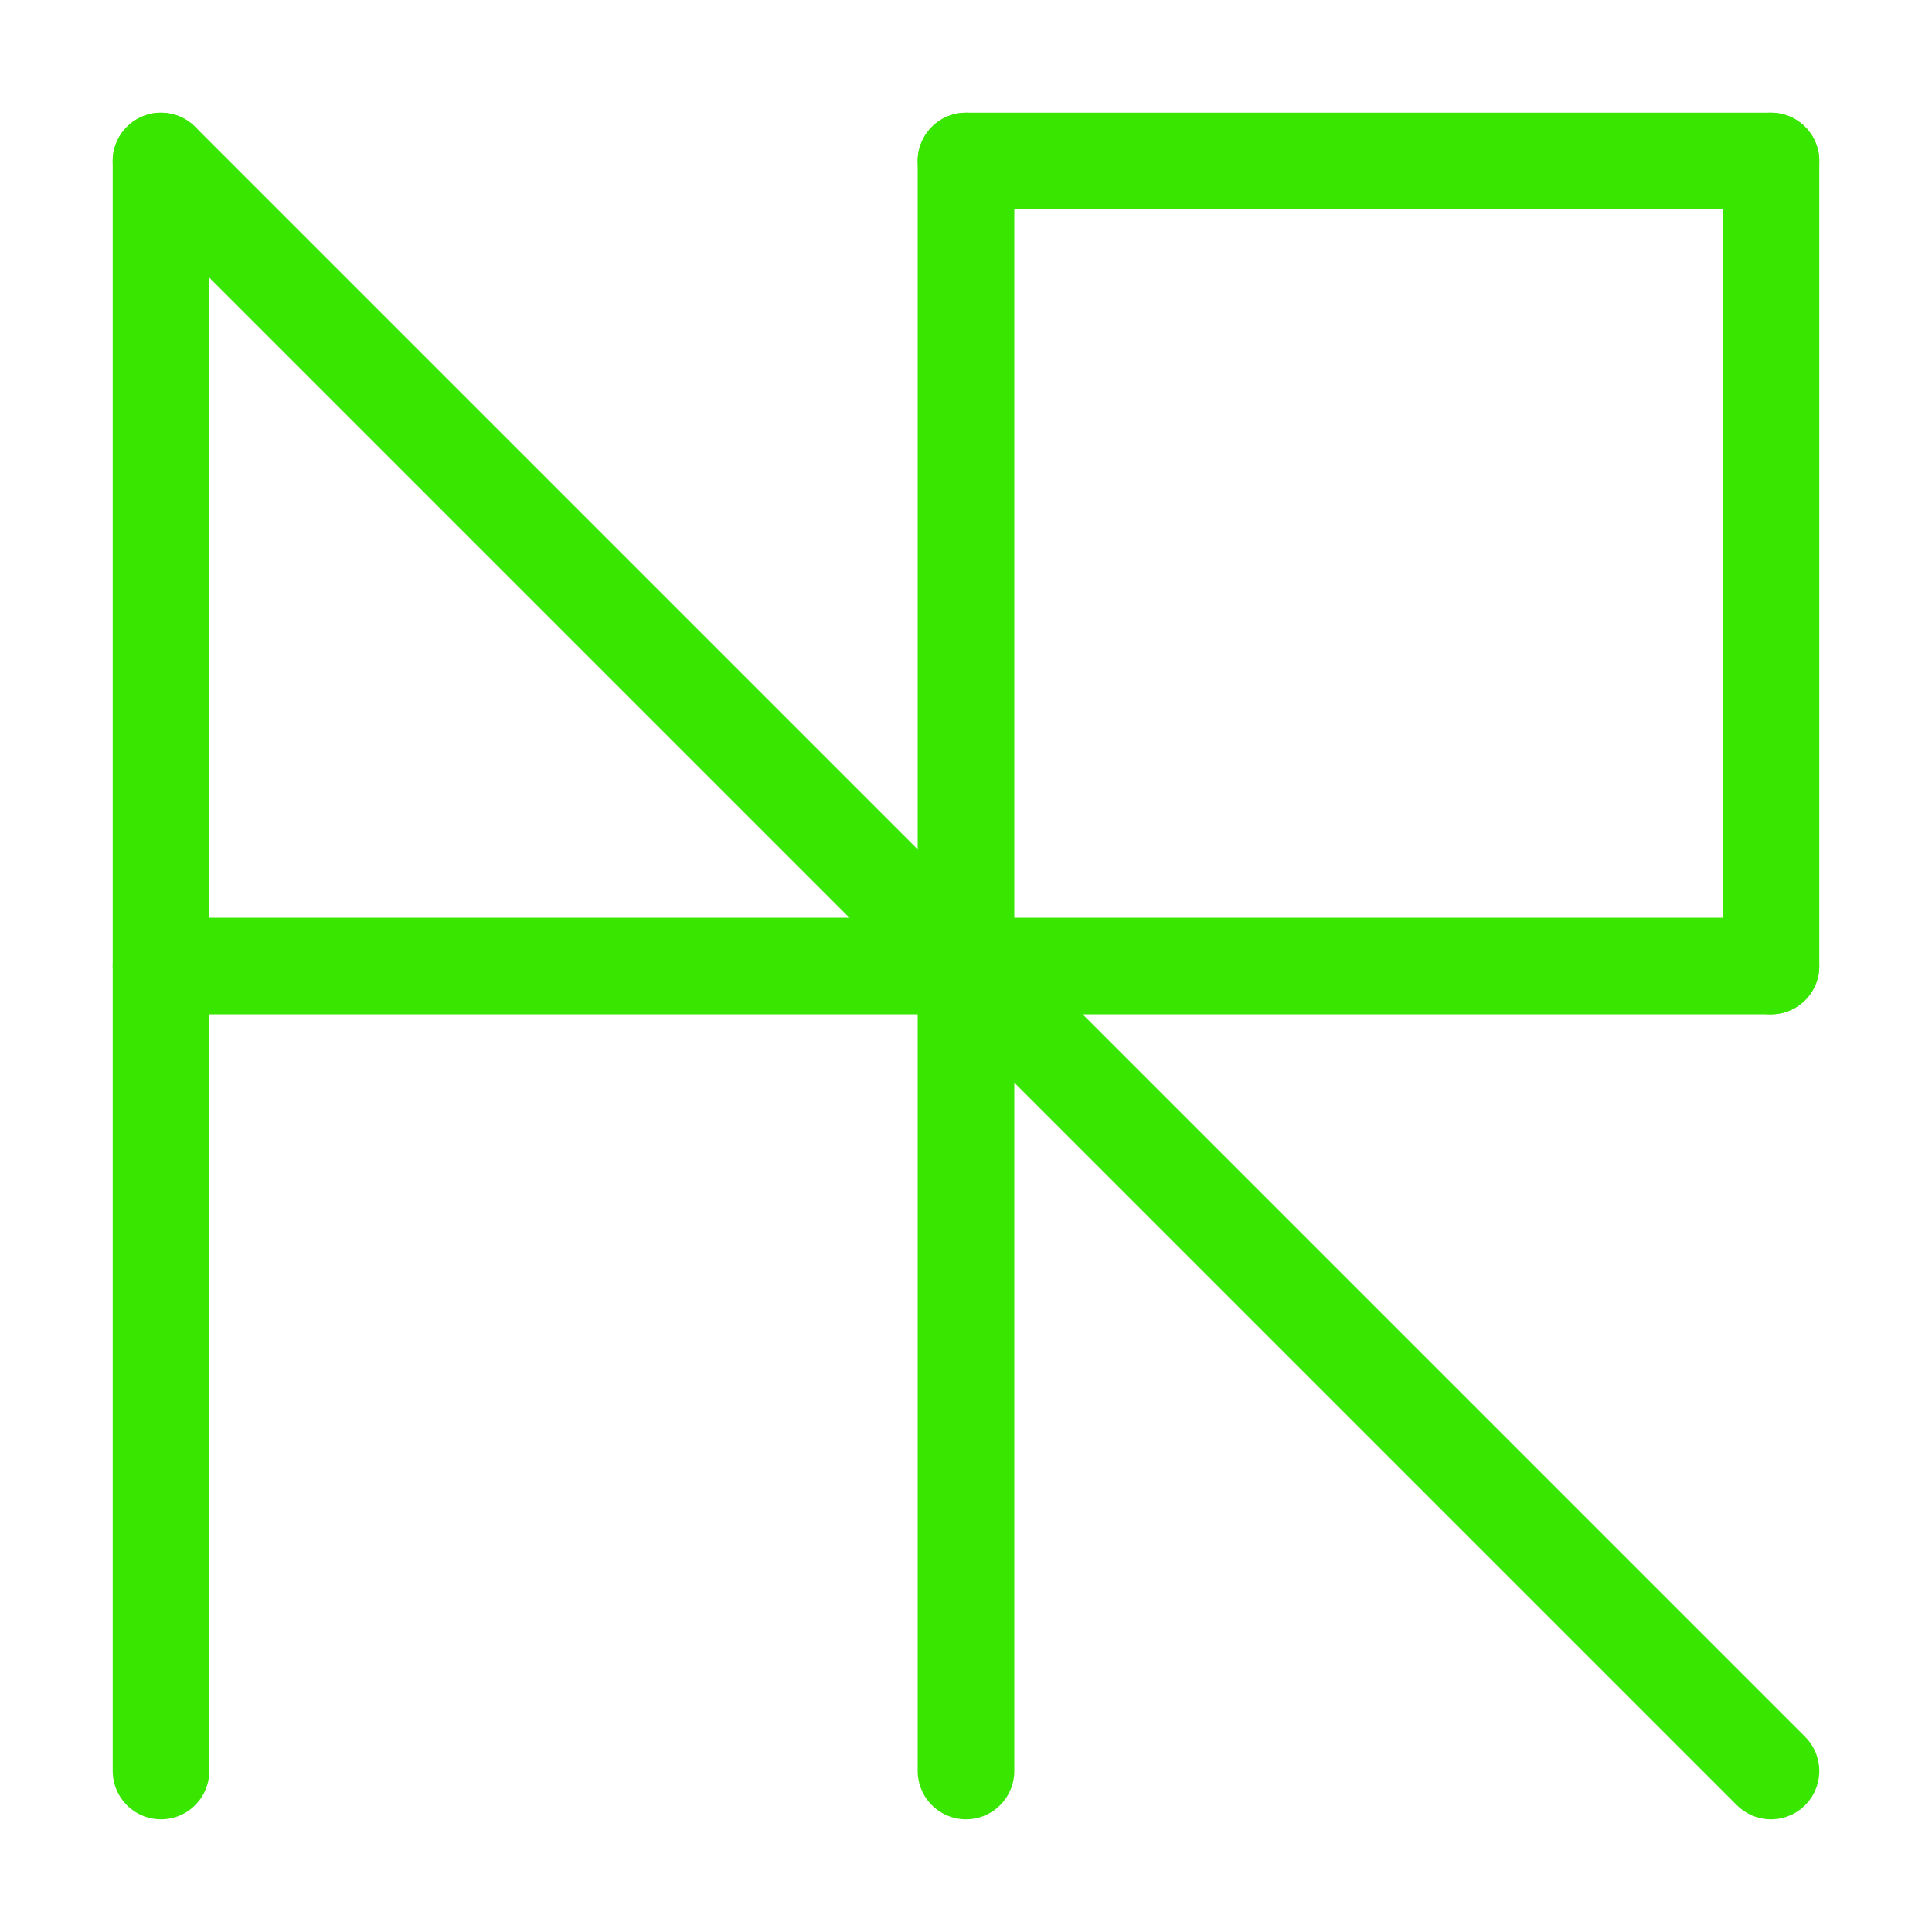
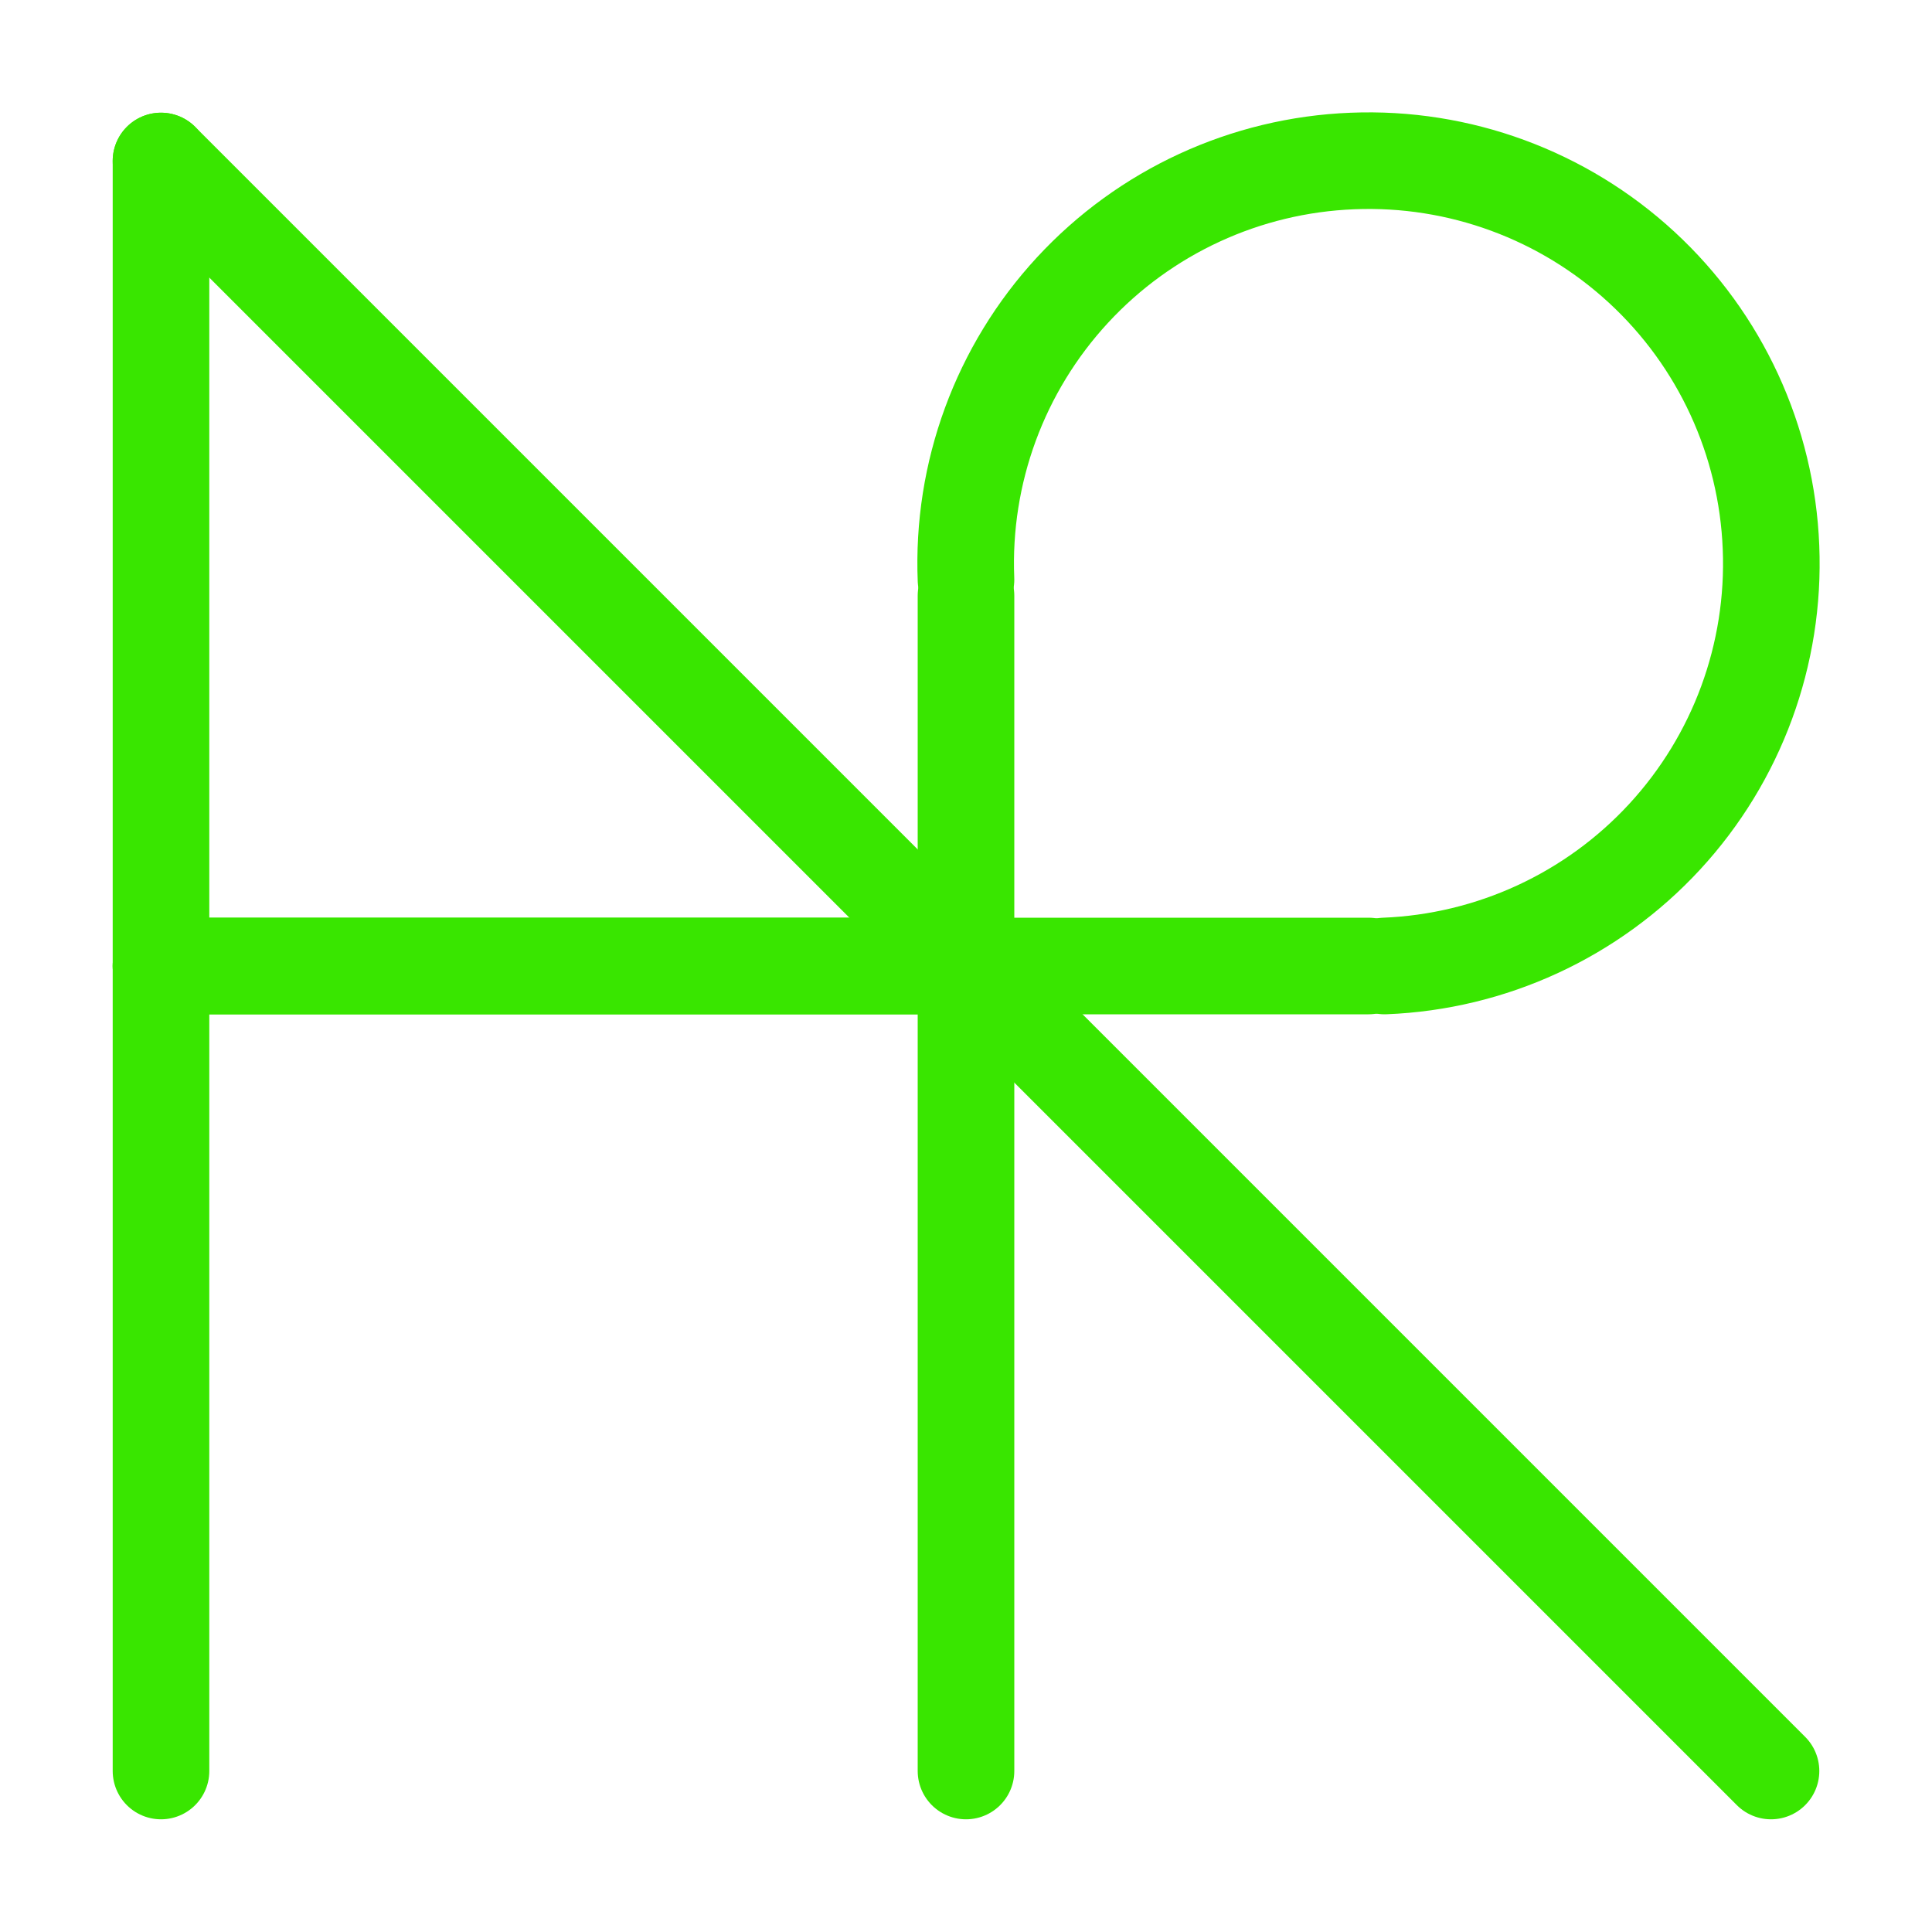
- <svg xmlns="http://www.w3.org/2000/svg" width="120" height="120">
+ <svg xmlns="http://www.w3.org/2000/svg" width="120" height="120" version="1.1">
  <style>
-         line {
-             stroke-width: 0.5em;
-             stroke: hsl(105, 100%, 45%);
-             stroke-linecap: round;
-         }
-     </style>
+       svg {
+          background-color: #1c1c1c;
+       }
+ 
+       line,
+       path {
+          stroke-width: 0.5em;
+          stroke: hsl(105, 100%, 45%);
+          stroke-linecap: round;
+       }
+ 
+       path {
+          fill: none;
+       }
+    </style>
  <line x1="10" y1="10" x2="110" y2="110" />
  <line x1="10" y1="10" x2="10" y2="110" />
-   <line x1="10" y1="60" x2="110" y2="60" />
-   <line x1="110" y1="10" x2="60" y2="10" />
-   <line x1="60" x2="60" y1="10" y2="110" />
-   <line y1="10" x1="110" y2="60" x2="110" />
+   <line x1="10" y1="60" x2="60" y2="60" />
+   <line x1="10" y1="60" x2="85" y2="60" />
+   <line x1="60" x2="60" y1="37" y2="110" />
+   <path d="M 60 36         A 25 25 0 0 1 84 10           25 25 0 0 1 110 34           25 25 0 0 1 86 60" />
</svg>
